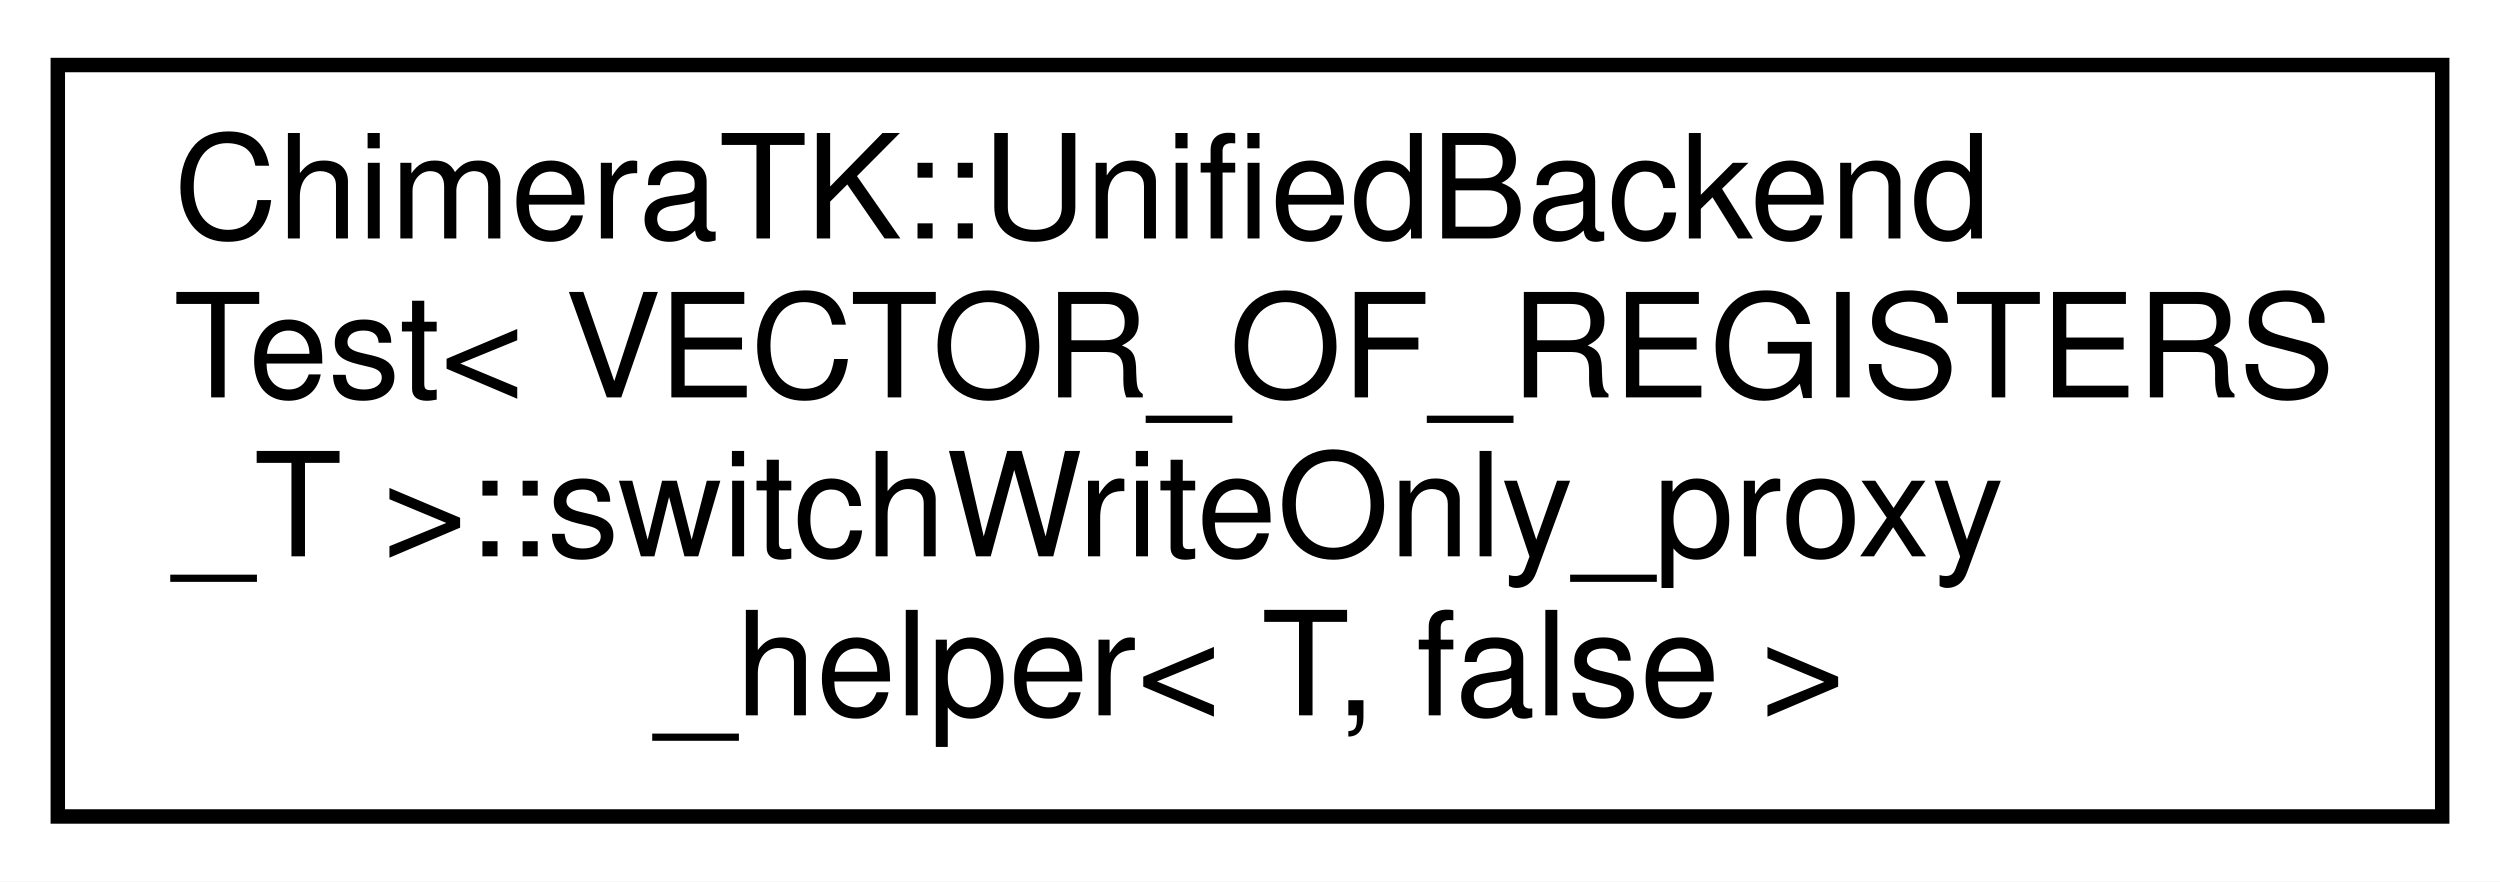
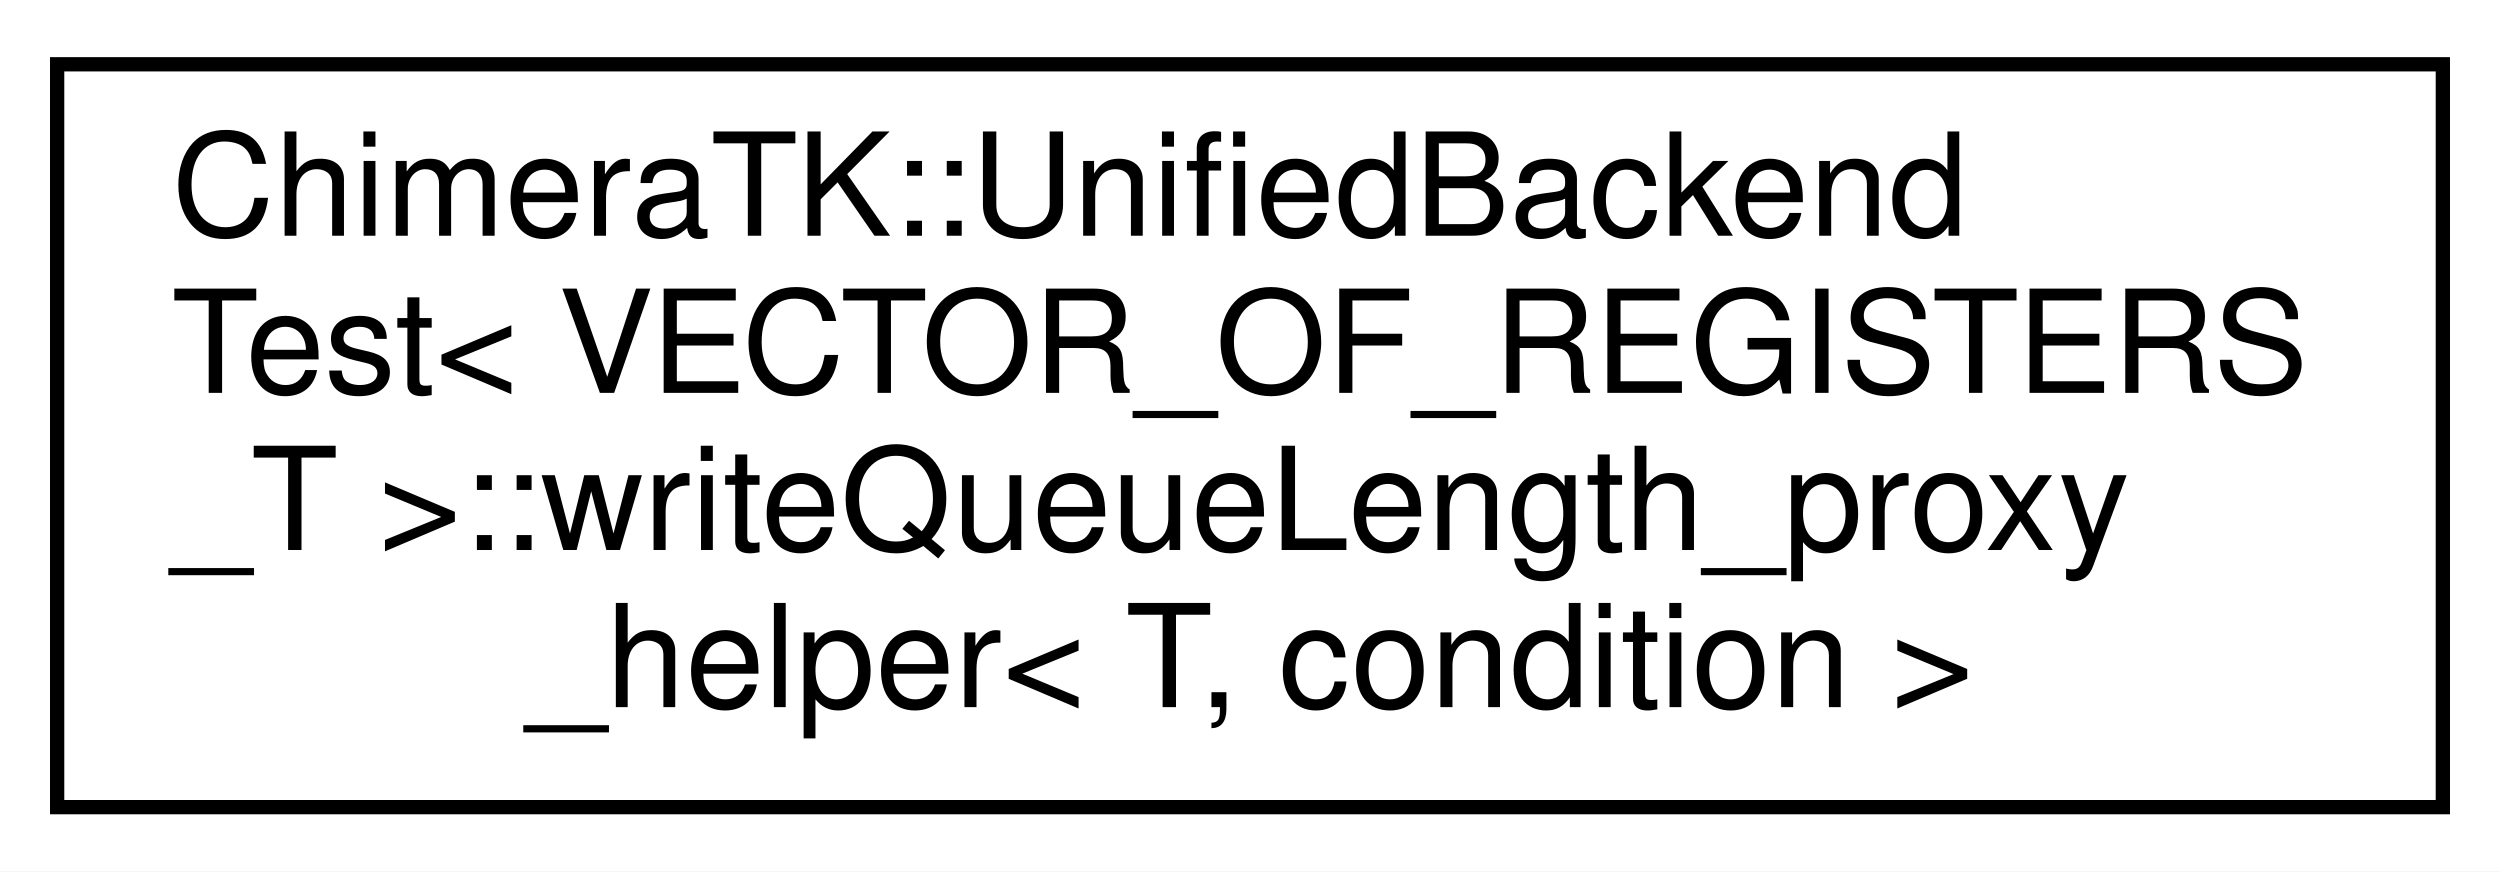
- <svg xmlns="http://www.w3.org/2000/svg" xmlns:xlink="http://www.w3.org/1999/xlink" width="173pt" height="61pt" viewBox="0.00 0.00 173.00 61.00">
+ <svg xmlns="http://www.w3.org/2000/svg" xmlns:xlink="http://www.w3.org/1999/xlink" width="175pt" height="61pt" viewBox="0.00 0.00 175.00 61.00">
  <g id="graph0" class="graph" transform="scale(1 1) rotate(0) translate(4 57)">
-     <polygon fill="white" stroke="transparent" points="-4,4 -4,-57 169,-57 169,4 -4,4" />
+     <polygon fill="white" stroke="transparent" points="-4,4 -4,-57 171,-57 171,4 -4,4" />
    <g id="node1" class="node">
      <g id="a_node1">
-         <a xlink:href="struct_chimera_t_k_1_1_unified_backend_test_1_1switch_write_only__proxy__helper_3_01_t_00_01false_01_4.html" target="_top" xlink:title=" ">
-           <polygon fill="white" stroke="black" points="0,-0.5 0,-52.5 165,-52.5 165,-0.5 0,-0.5" />
+         <a xlink:href="struct_chimera_t_k_1_1_unified_backend_test_1_1write_queue_length__proxy__helper.html" target="_top" xlink:title=" ">
+           <polygon fill="white" stroke="black" points="0,-0.5 0,-52.5 167,-52.5 167,-0.5 0,-0.5" />
          <text text-anchor="start" x="8" y="-40.5" font-family="Helvetica,sans-Serif" font-size="10.00">ChimeraTK::UnifiedBackend</text>
          <text text-anchor="start" x="8" y="-29.5" font-family="Helvetica,sans-Serif" font-size="10.00">Test&lt; VECTOR_OF_REGISTERS</text>
-           <text text-anchor="start" x="8" y="-18.5" font-family="Helvetica,sans-Serif" font-size="10.00">_T &gt;::switchWriteOnly_proxy</text>
-           <text text-anchor="middle" x="82.5" y="-7.5" font-family="Helvetica,sans-Serif" font-size="10.00">_helper&lt; T, false &gt;</text>
+           <text text-anchor="start" x="8" y="-18.5" font-family="Helvetica,sans-Serif" font-size="10.00">_T &gt;::writeQueueLength_proxy</text>
+           <text text-anchor="middle" x="83.5" y="-7.5" font-family="Helvetica,sans-Serif" font-size="10.00">_helper&lt; T, condition &gt;</text>
        </a>
      </g>
    </g>
  </g>
</svg>
